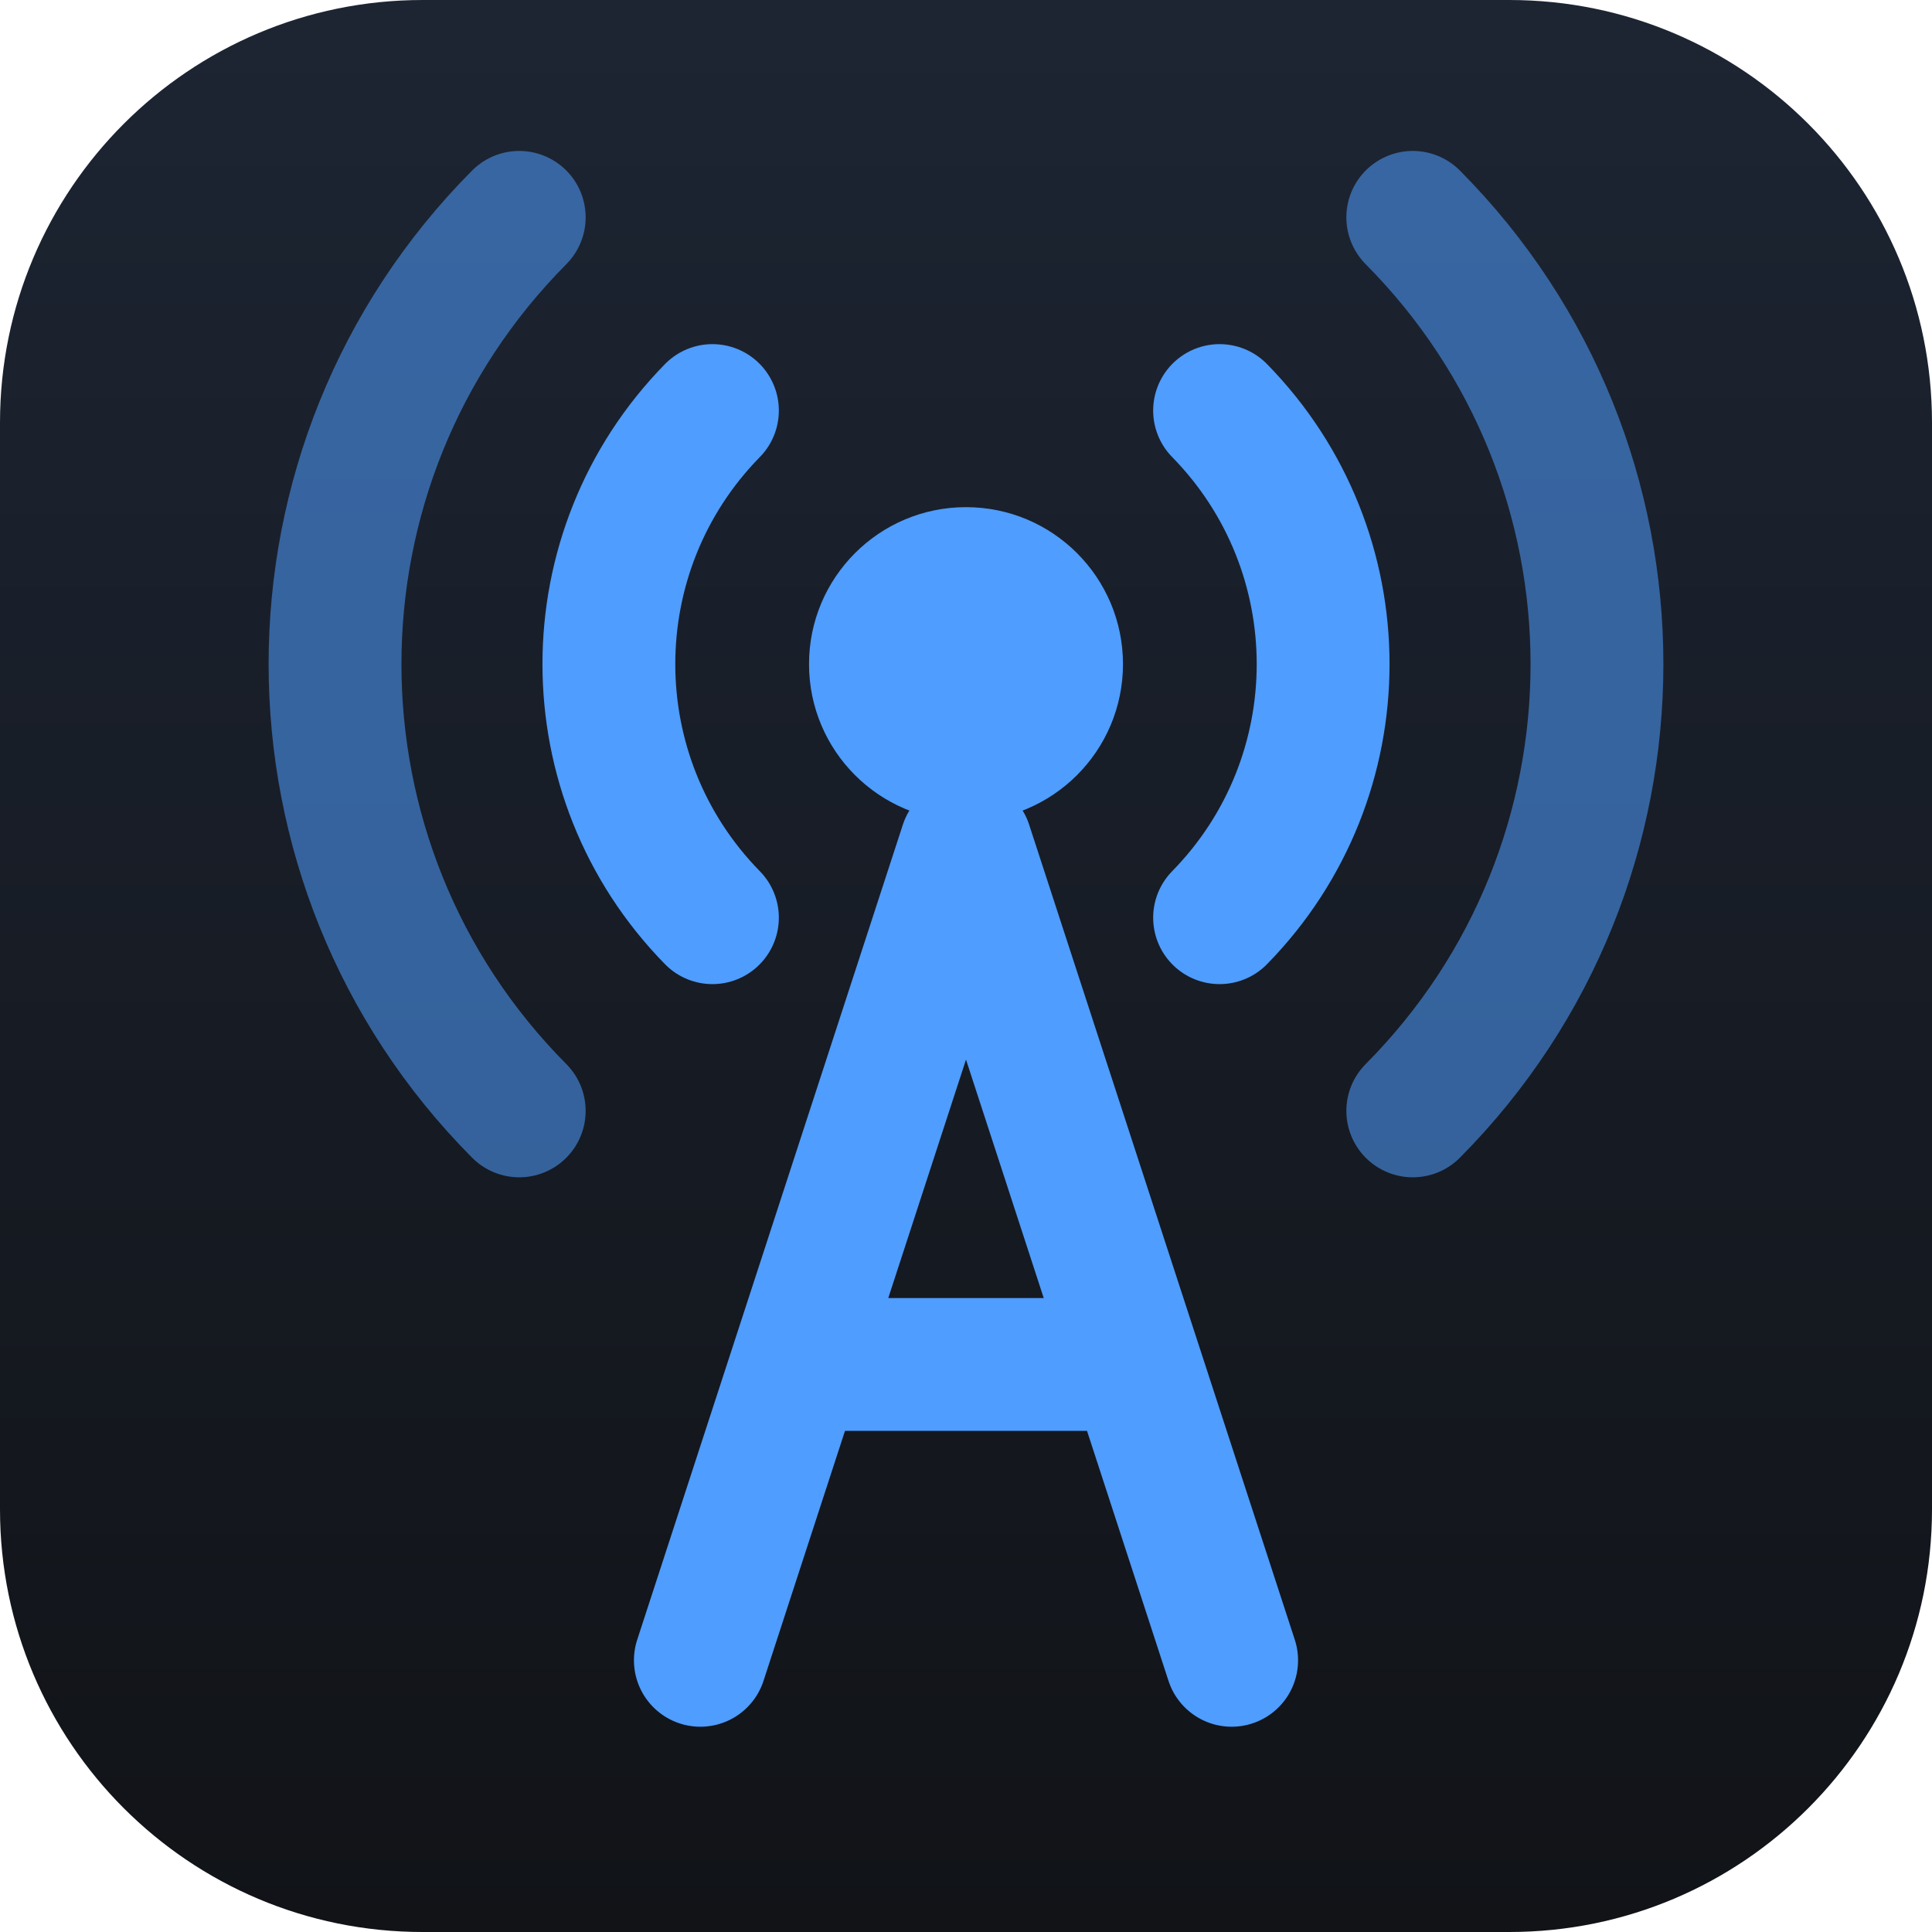
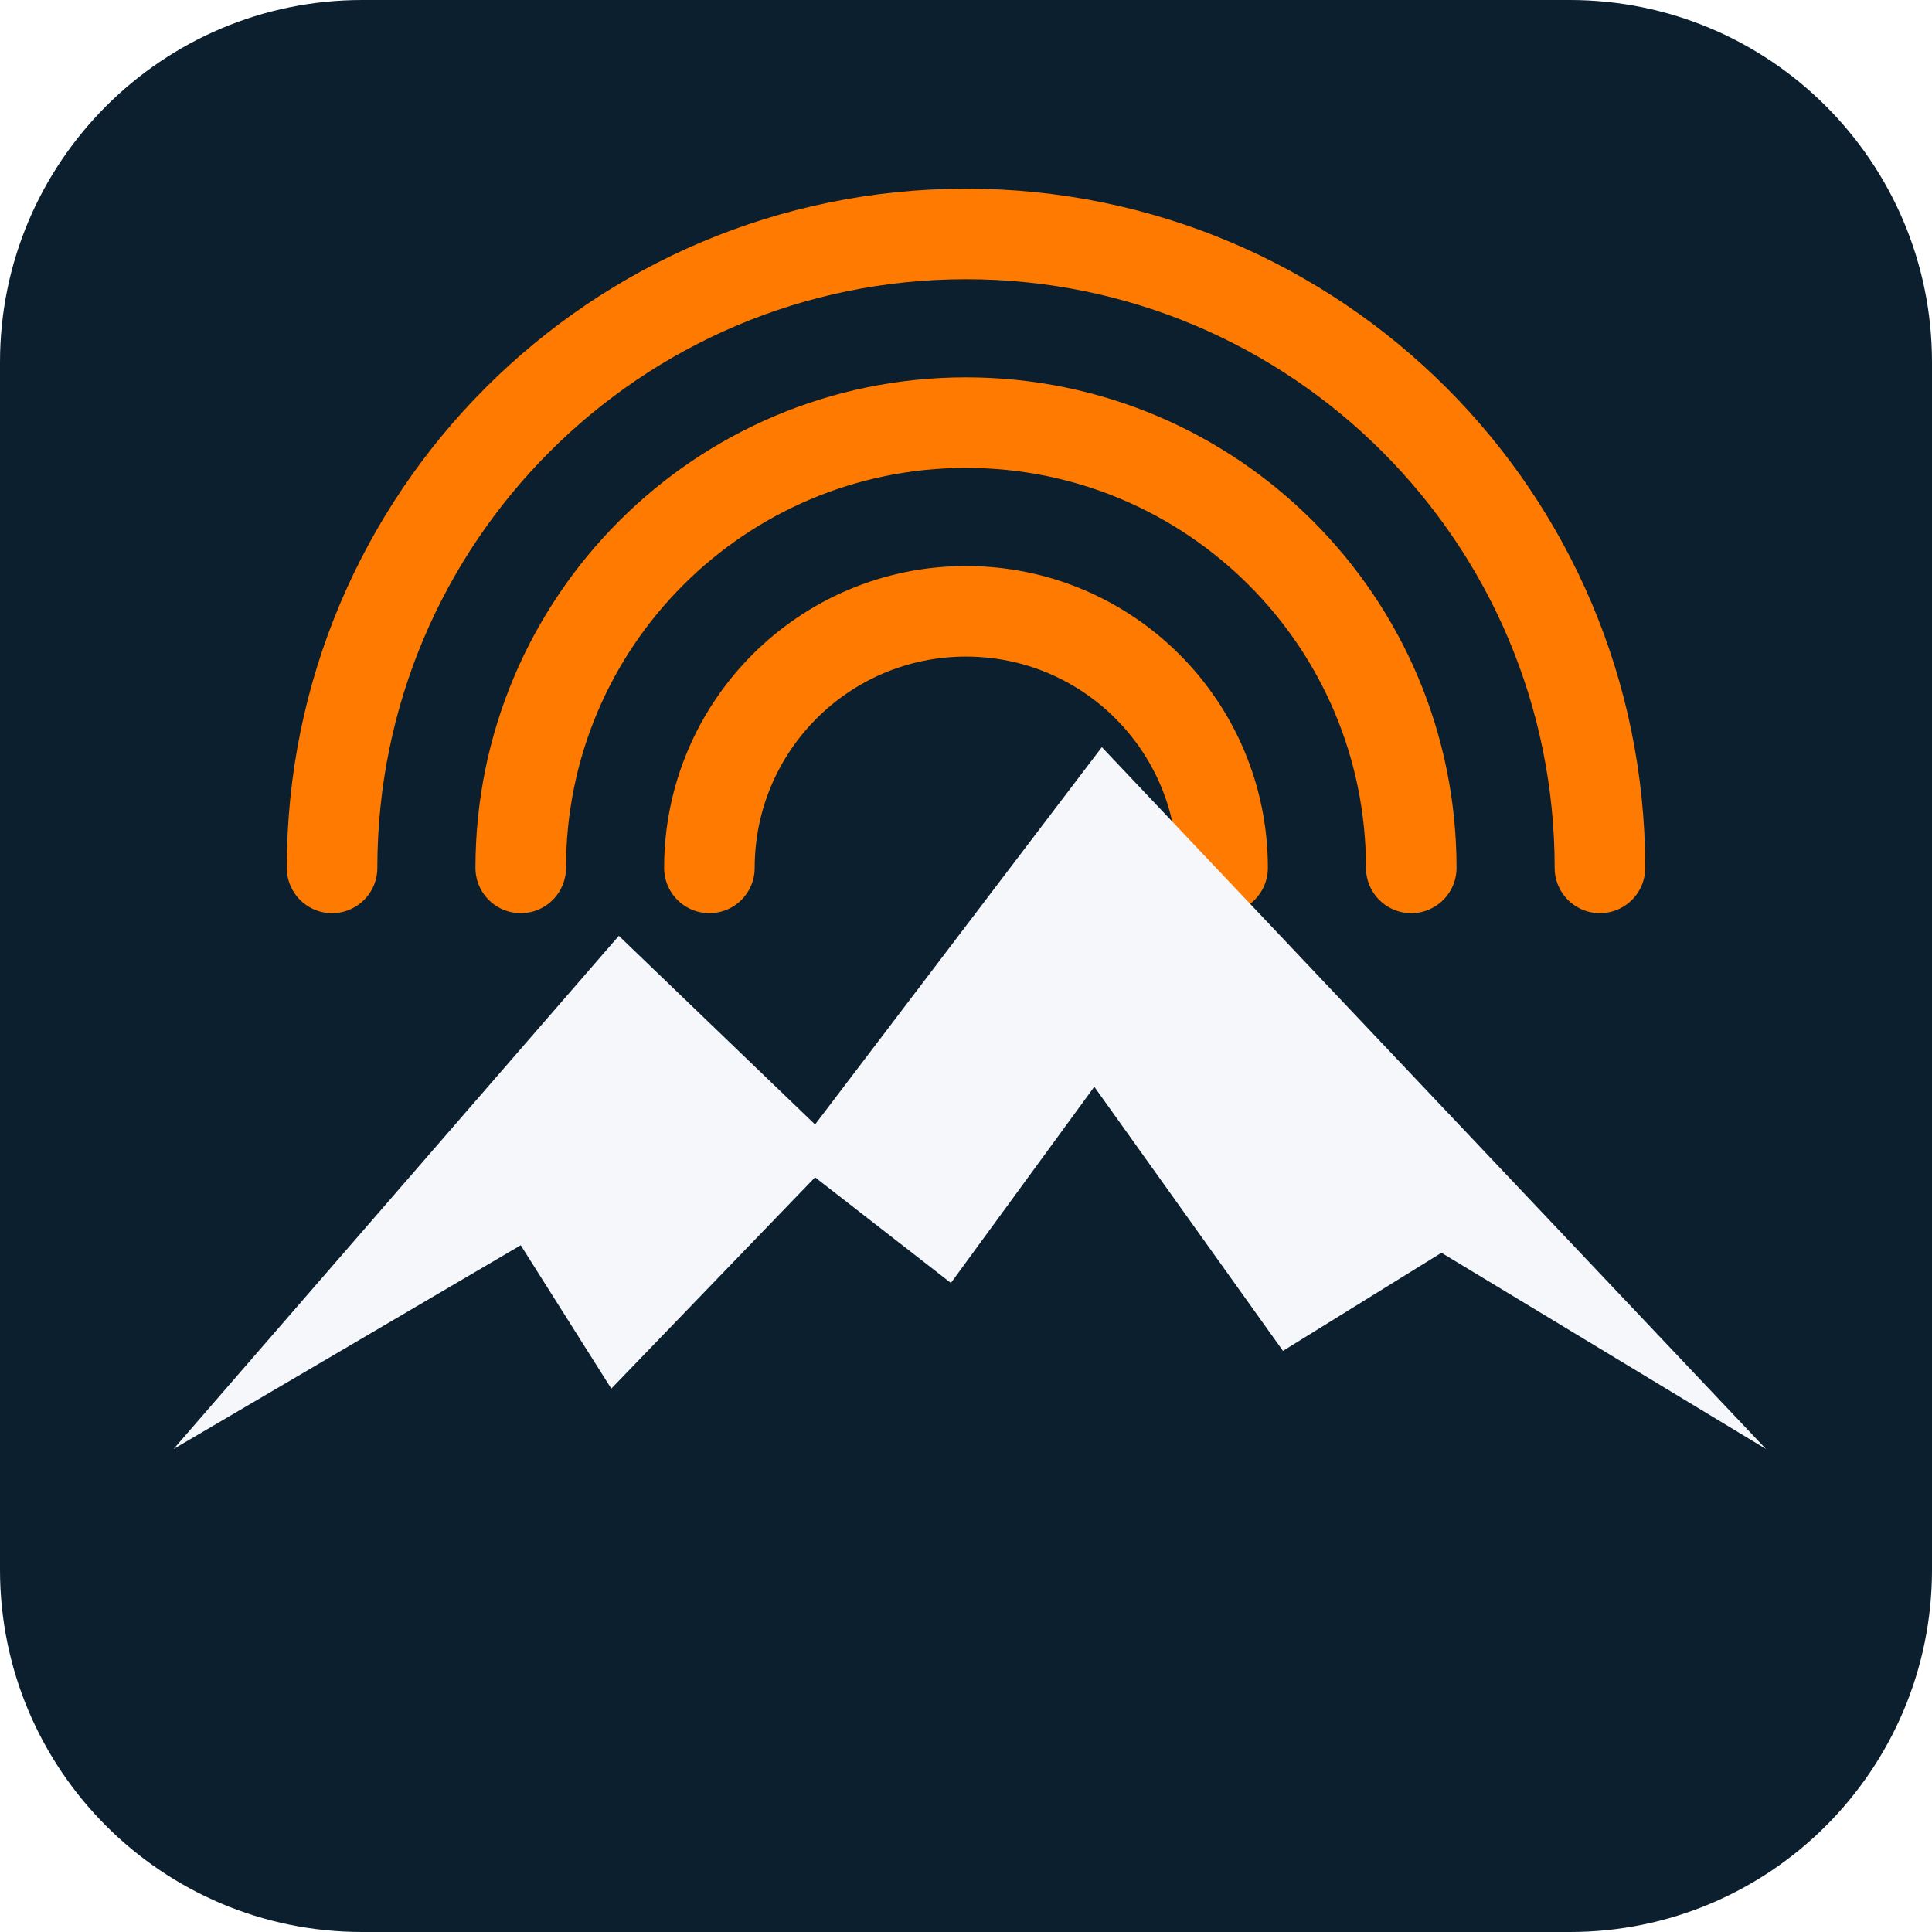
- <svg xmlns="http://www.w3.org/2000/svg" viewBox="0 0 32 32">
-   <defs>
-     <linearGradient id="bg" x1="0" y1="0" x2="0" y2="1">
-       <stop offset="0" stop-color="#1d2533" />
-       <stop offset="1" stop-color="#111317" />
-     </linearGradient>
-   </defs>
-   <rect width="32" height="32" rx="7" fill="url(#bg)" />
-   <g fill="none" stroke="#4f9dff" stroke-width="2.2" stroke-linecap="round" stroke-linejoin="round">
-     <path d="M16 14 11.6 27.5M16 14l4.4 13.5M13.2 22.6h5.6" />
-     <path d="M20.2 6.8a6 6 0 0 1 0 8.4M11.8 6.8a6 6 0 0 0 0 8.4" />
-     <path d="M23.4 3.6a10.5 10.5 0 0 1 0 14.8M8.6 3.6a10.5 10.5 0 0 0 0 14.8" opacity=".55" />
+ <svg xmlns="http://www.w3.org/2000/svg" viewBox="0 0 256 256" role="img" aria-label="MOR mountain and radio signal logo">
+   <rect width="256" height="256" rx="48" fill="#0B1F2E" />
+   <g fill="none" stroke="#FF7A00" stroke-width="12" stroke-linecap="round">
+     <path d="M44 115 A84 84 0 0 1 212 115" />
+     <path d="M69 115 A59 59 0 0 1 187 115" />
+     <path d="M94 115 A34 34 0 0 1 162 115" />
  </g>
-   <circle cx="16" cy="11" r="2.6" fill="#4f9dff" />
+   <path fill="#F5F7FA" d="M23 192 82 124 108 149 146 99 234 192 191 166 170 179 145 144 126 170 108 156 81 184 69 165Z" />
</svg>
